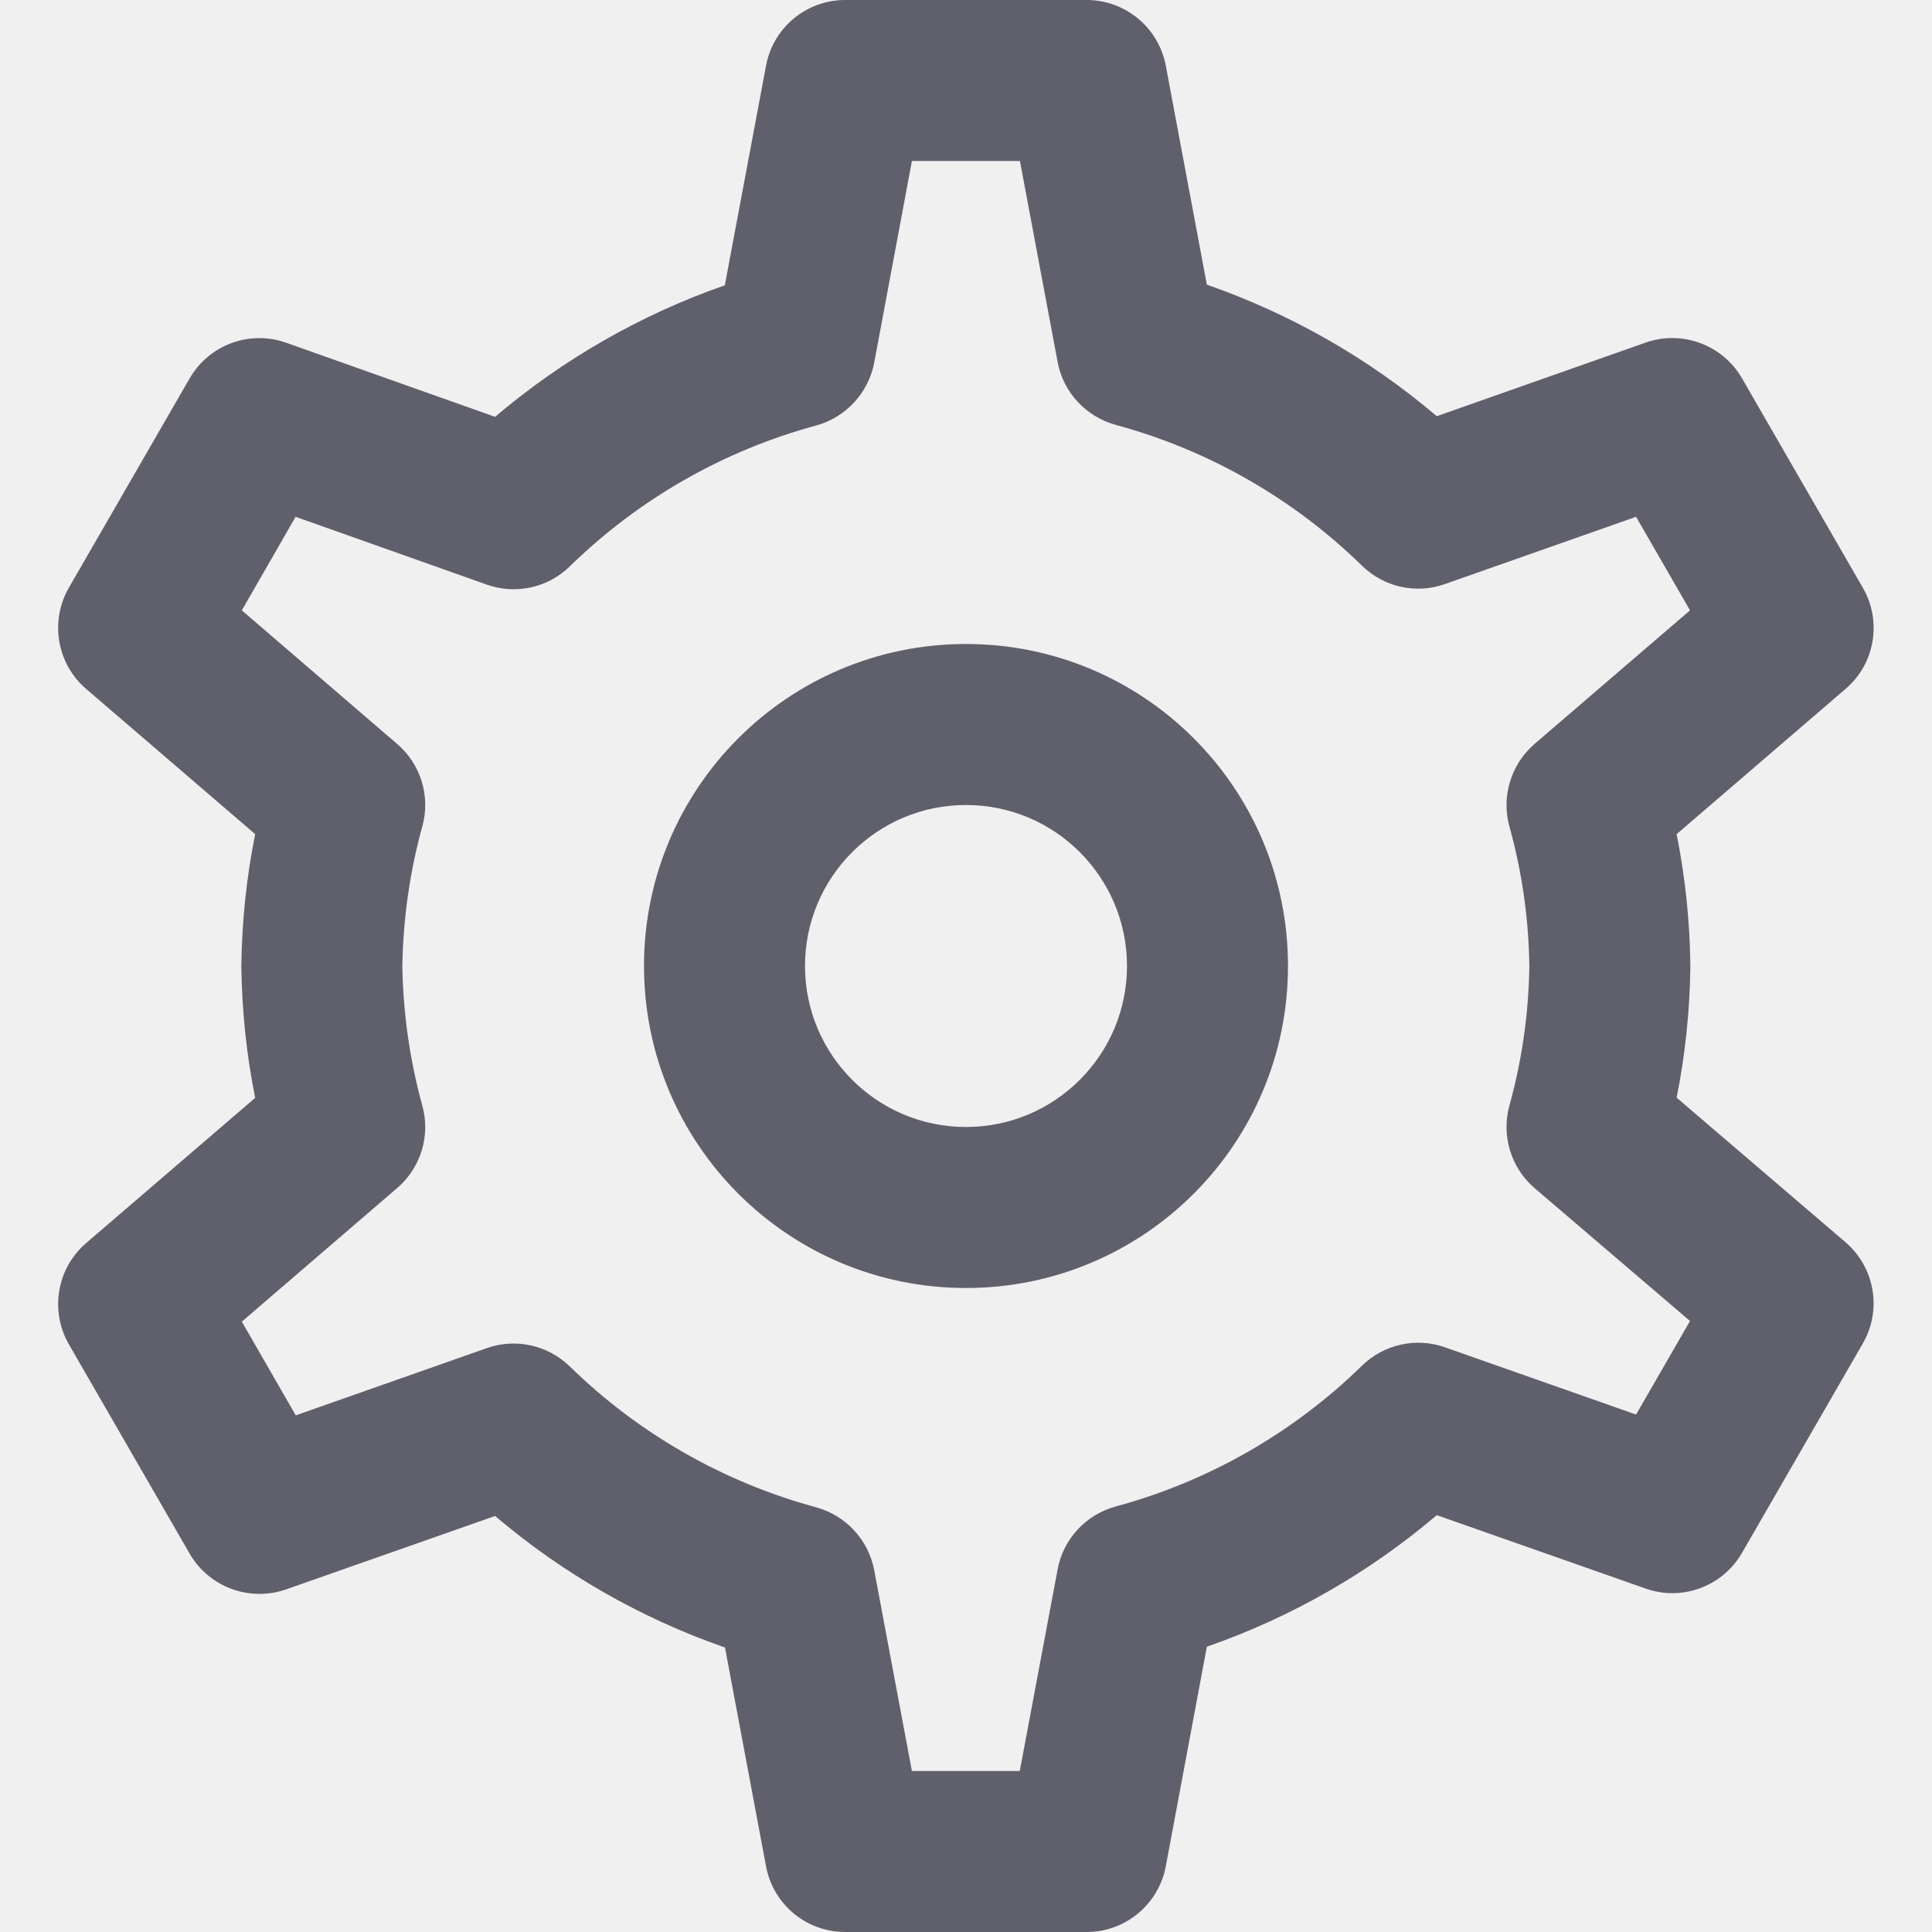
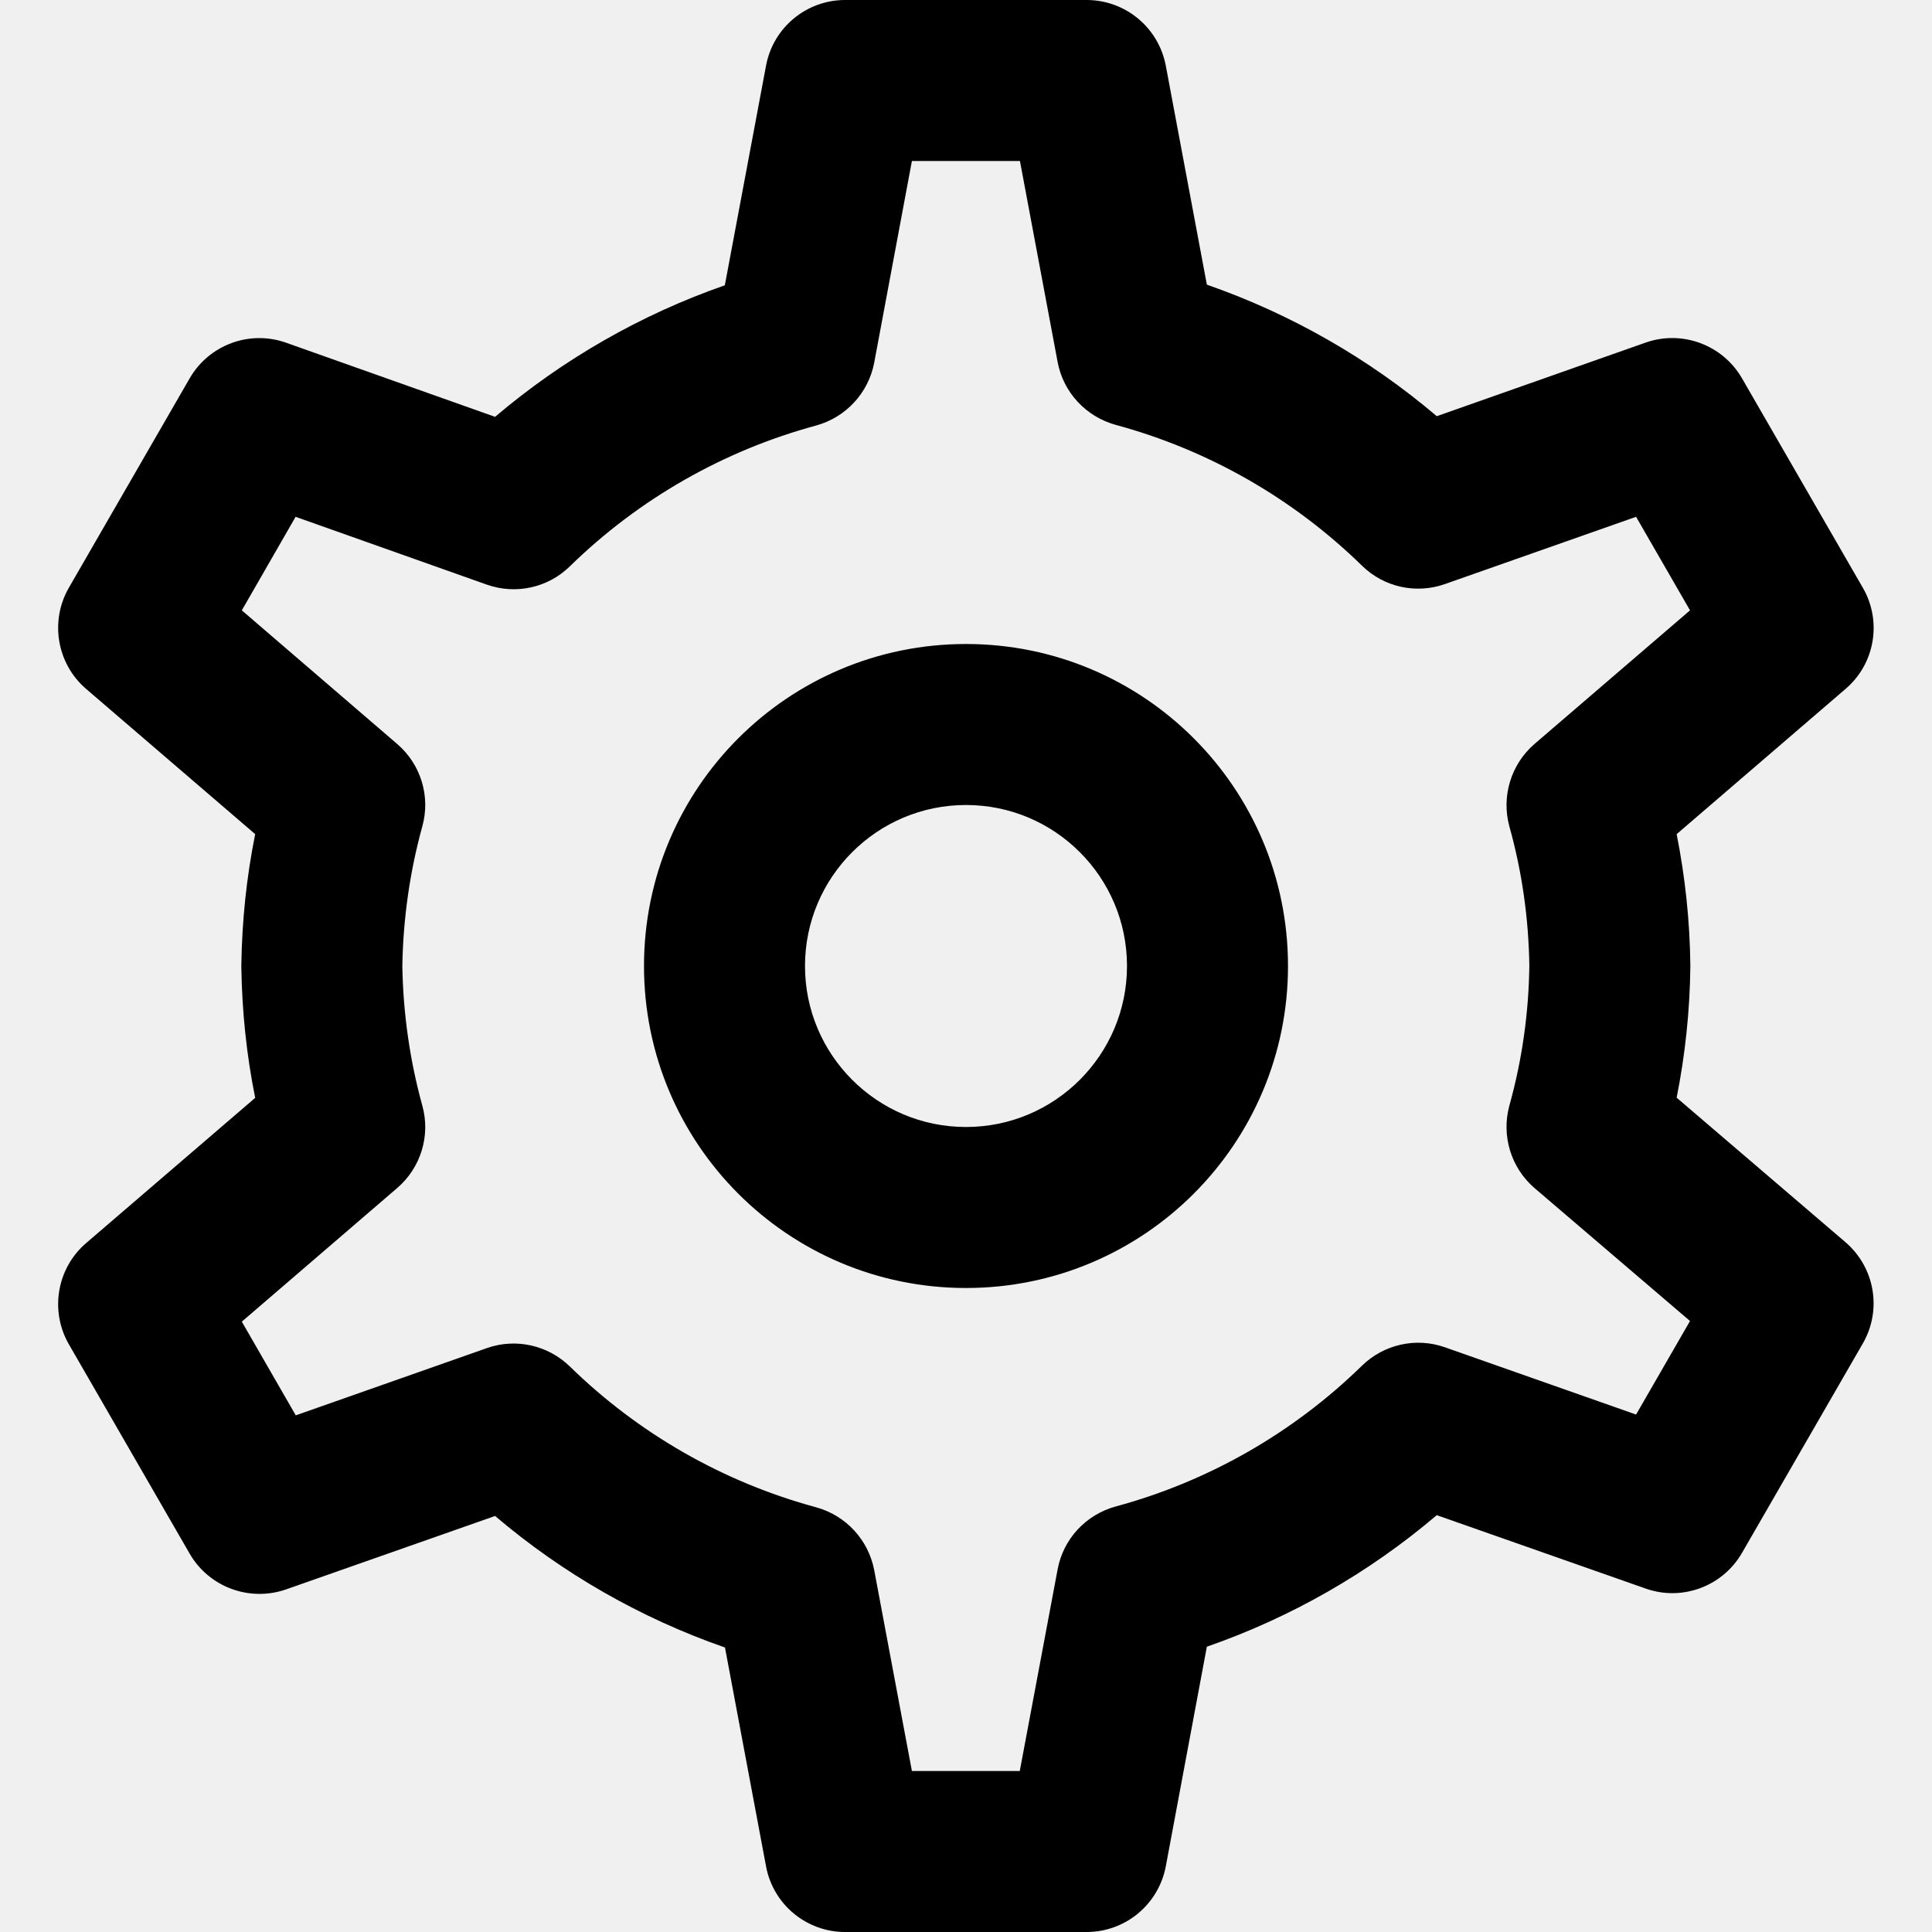
- <svg xmlns="http://www.w3.org/2000/svg" width="12" height="12" viewBox="0 0 12 12" fill="none">
-   <g clip-path="url(#clip0_23_49)">
-     <path fill-rule="evenodd" clip-rule="evenodd" d="M5.249 0C5.009 0 4.802 0.171 4.758 0.408L4.502 1.772C3.98 1.954 3.497 2.231 3.075 2.589L1.778 2.129C1.551 2.048 1.299 2.141 1.178 2.35L0.428 3.65C0.308 3.858 0.353 4.123 0.535 4.279L1.585 5.181C1.531 5.448 1.503 5.721 1.499 5.994L1.499 5.994L1.499 6.006C1.503 6.279 1.531 6.552 1.585 6.819L0.535 7.721C0.353 7.877 0.308 8.142 0.428 8.35L1.178 9.65C1.298 9.858 1.55 9.951 1.777 9.872L3.075 9.416C3.496 9.774 3.98 10.051 4.503 10.233L4.758 11.592C4.802 11.829 5.009 12 5.249 12H6.749C6.99 12 7.196 11.829 7.241 11.592L7.496 10.228C8.019 10.046 8.503 9.769 8.924 9.411L10.222 9.867C10.449 9.947 10.7 9.853 10.82 9.645L11.57 8.345C11.691 8.136 11.645 7.872 11.462 7.715L10.414 6.818C10.467 6.551 10.496 6.279 10.499 6.006L10.499 6.006L10.499 5.994C10.496 5.721 10.467 5.448 10.414 5.181L11.463 4.279C11.646 4.123 11.691 3.858 11.57 3.65L10.82 2.35C10.7 2.142 10.448 2.048 10.221 2.128L8.924 2.585C8.503 2.227 8.018 1.95 7.496 1.768L7.241 0.408C7.196 0.171 6.99 0 6.749 0H5.249ZM5.43 2.252L5.664 1H6.335L6.569 2.248C6.604 2.437 6.745 2.588 6.93 2.639C7.506 2.795 8.032 3.096 8.459 3.513C8.595 3.647 8.795 3.691 8.974 3.628L10.162 3.21L10.497 3.791L9.531 4.621C9.385 4.747 9.324 4.947 9.375 5.133C9.454 5.416 9.495 5.707 9.499 6C9.495 6.293 9.454 6.584 9.375 6.867C9.324 7.054 9.385 7.254 9.532 7.38L10.497 8.205L10.162 8.786L8.974 8.368C8.795 8.305 8.595 8.35 8.459 8.483C8.032 8.9 7.506 9.201 6.93 9.357C6.744 9.408 6.604 9.559 6.569 9.748L6.334 11H5.664L5.43 9.753C5.394 9.564 5.254 9.413 5.069 9.362C4.493 9.206 3.967 8.905 3.54 8.488C3.404 8.355 3.204 8.31 3.025 8.373L1.837 8.791L1.502 8.209L2.467 7.379C2.614 7.253 2.675 7.053 2.623 6.867C2.545 6.584 2.504 6.293 2.499 6C2.504 5.707 2.545 5.416 2.623 5.133C2.675 4.947 2.614 4.747 2.467 4.621L1.502 3.791L1.836 3.21L3.023 3.631C3.203 3.695 3.404 3.651 3.54 3.517C3.967 3.1 4.493 2.799 5.069 2.643C5.254 2.592 5.394 2.441 5.43 2.252ZM5 6C5 5.448 5.448 5 6 5C6.552 5 7 5.448 7 6C7 6.552 6.552 7 6 7C5.448 7 5 6.552 5 6ZM6 4C4.895 4 4 4.895 4 6C4 7.105 4.895 8 6 8C7.105 8 8 7.105 8 6C8 4.895 7.105 4 6 4Z" fill="#60606C" />
+ <svg xmlns="http://www.w3.org/2000/svg" viewBox="0 0 12 12" fill="none">
+   <g clip-path="url(#clip0_9839_14706)">
+     <path fill-rule="evenodd" clip-rule="evenodd" d="M5.249 0C5.009 0 4.802 0.171 4.758 0.408L4.502 1.772C3.98 1.954 3.497 2.231 3.075 2.589L1.778 2.129C1.551 2.048 1.299 2.141 1.178 2.35L0.428 3.65C0.308 3.858 0.353 4.123 0.535 4.279L1.585 5.181C1.531 5.448 1.503 5.721 1.499 5.994L1.499 5.994L1.499 6.006C1.503 6.279 1.531 6.552 1.585 6.819L0.535 7.721C0.353 7.877 0.308 8.142 0.428 8.35L1.178 9.65C1.298 9.858 1.55 9.951 1.777 9.872L3.075 9.416C3.496 9.774 3.98 10.051 4.503 10.233L4.758 11.592C4.802 11.829 5.009 12 5.249 12H6.749C6.99 12 7.196 11.829 7.241 11.592L7.496 10.228C8.019 10.046 8.503 9.769 8.924 9.411L10.222 9.867C10.449 9.947 10.7 9.853 10.82 9.645L11.57 8.345C11.691 8.136 11.645 7.872 11.462 7.715L10.414 6.818C10.467 6.551 10.496 6.279 10.499 6.006L10.499 6.006L10.499 5.994C10.496 5.721 10.467 5.448 10.414 5.181L11.463 4.279C11.646 4.123 11.691 3.858 11.57 3.65L10.82 2.35C10.7 2.142 10.448 2.048 10.221 2.128L8.924 2.585C8.503 2.227 8.018 1.95 7.496 1.768L7.241 0.408C7.196 0.171 6.99 0 6.749 0H5.249ZM5.43 2.252L5.664 1H6.335L6.569 2.248C6.604 2.437 6.745 2.588 6.93 2.639C7.506 2.795 8.032 3.096 8.459 3.513C8.595 3.647 8.795 3.691 8.974 3.628L10.162 3.21L10.497 3.791L9.531 4.621C9.385 4.747 9.324 4.947 9.375 5.133C9.454 5.416 9.495 5.707 9.499 6C9.495 6.293 9.454 6.584 9.375 6.867C9.324 7.054 9.385 7.254 9.532 7.38L10.497 8.205L10.162 8.786L8.974 8.368C8.795 8.305 8.595 8.35 8.459 8.483C8.032 8.9 7.506 9.201 6.93 9.357C6.744 9.408 6.604 9.559 6.569 9.748L6.334 11H5.664L5.43 9.753C5.394 9.564 5.254 9.413 5.069 9.362C4.493 9.206 3.967 8.905 3.54 8.488C3.404 8.355 3.204 8.31 3.025 8.373L1.837 8.791L1.502 8.209L2.467 7.379C2.614 7.253 2.675 7.053 2.623 6.867C2.545 6.584 2.504 6.293 2.499 6C2.504 5.707 2.545 5.416 2.623 5.133C2.675 4.947 2.614 4.747 2.467 4.621L1.502 3.791L1.836 3.21L3.023 3.631C3.203 3.695 3.404 3.651 3.54 3.517C3.967 3.1 4.493 2.799 5.069 2.643C5.254 2.592 5.394 2.441 5.43 2.252ZM5 6C5 5.448 5.448 5 6 5C6.552 5 7 5.448 7 6C7 6.552 6.552 7 6 7C5.448 7 5 6.552 5 6ZM6 4C4.895 4 4 4.895 4 6C4 7.105 4.895 8 6 8C7.105 8 8 7.105 8 6C8 4.895 7.105 4 6 4Z" fill="currentColor" />
  </g>
  <defs>
-     <clipPath id="clip0_23_49">
-       <rect width="12" height="12" fill="white" />
+     <clipPath id="clip0_9839_14706">
+       <rect width="12" height="12" fill="currentColor" />
    </clipPath>
  </defs>
</svg>
